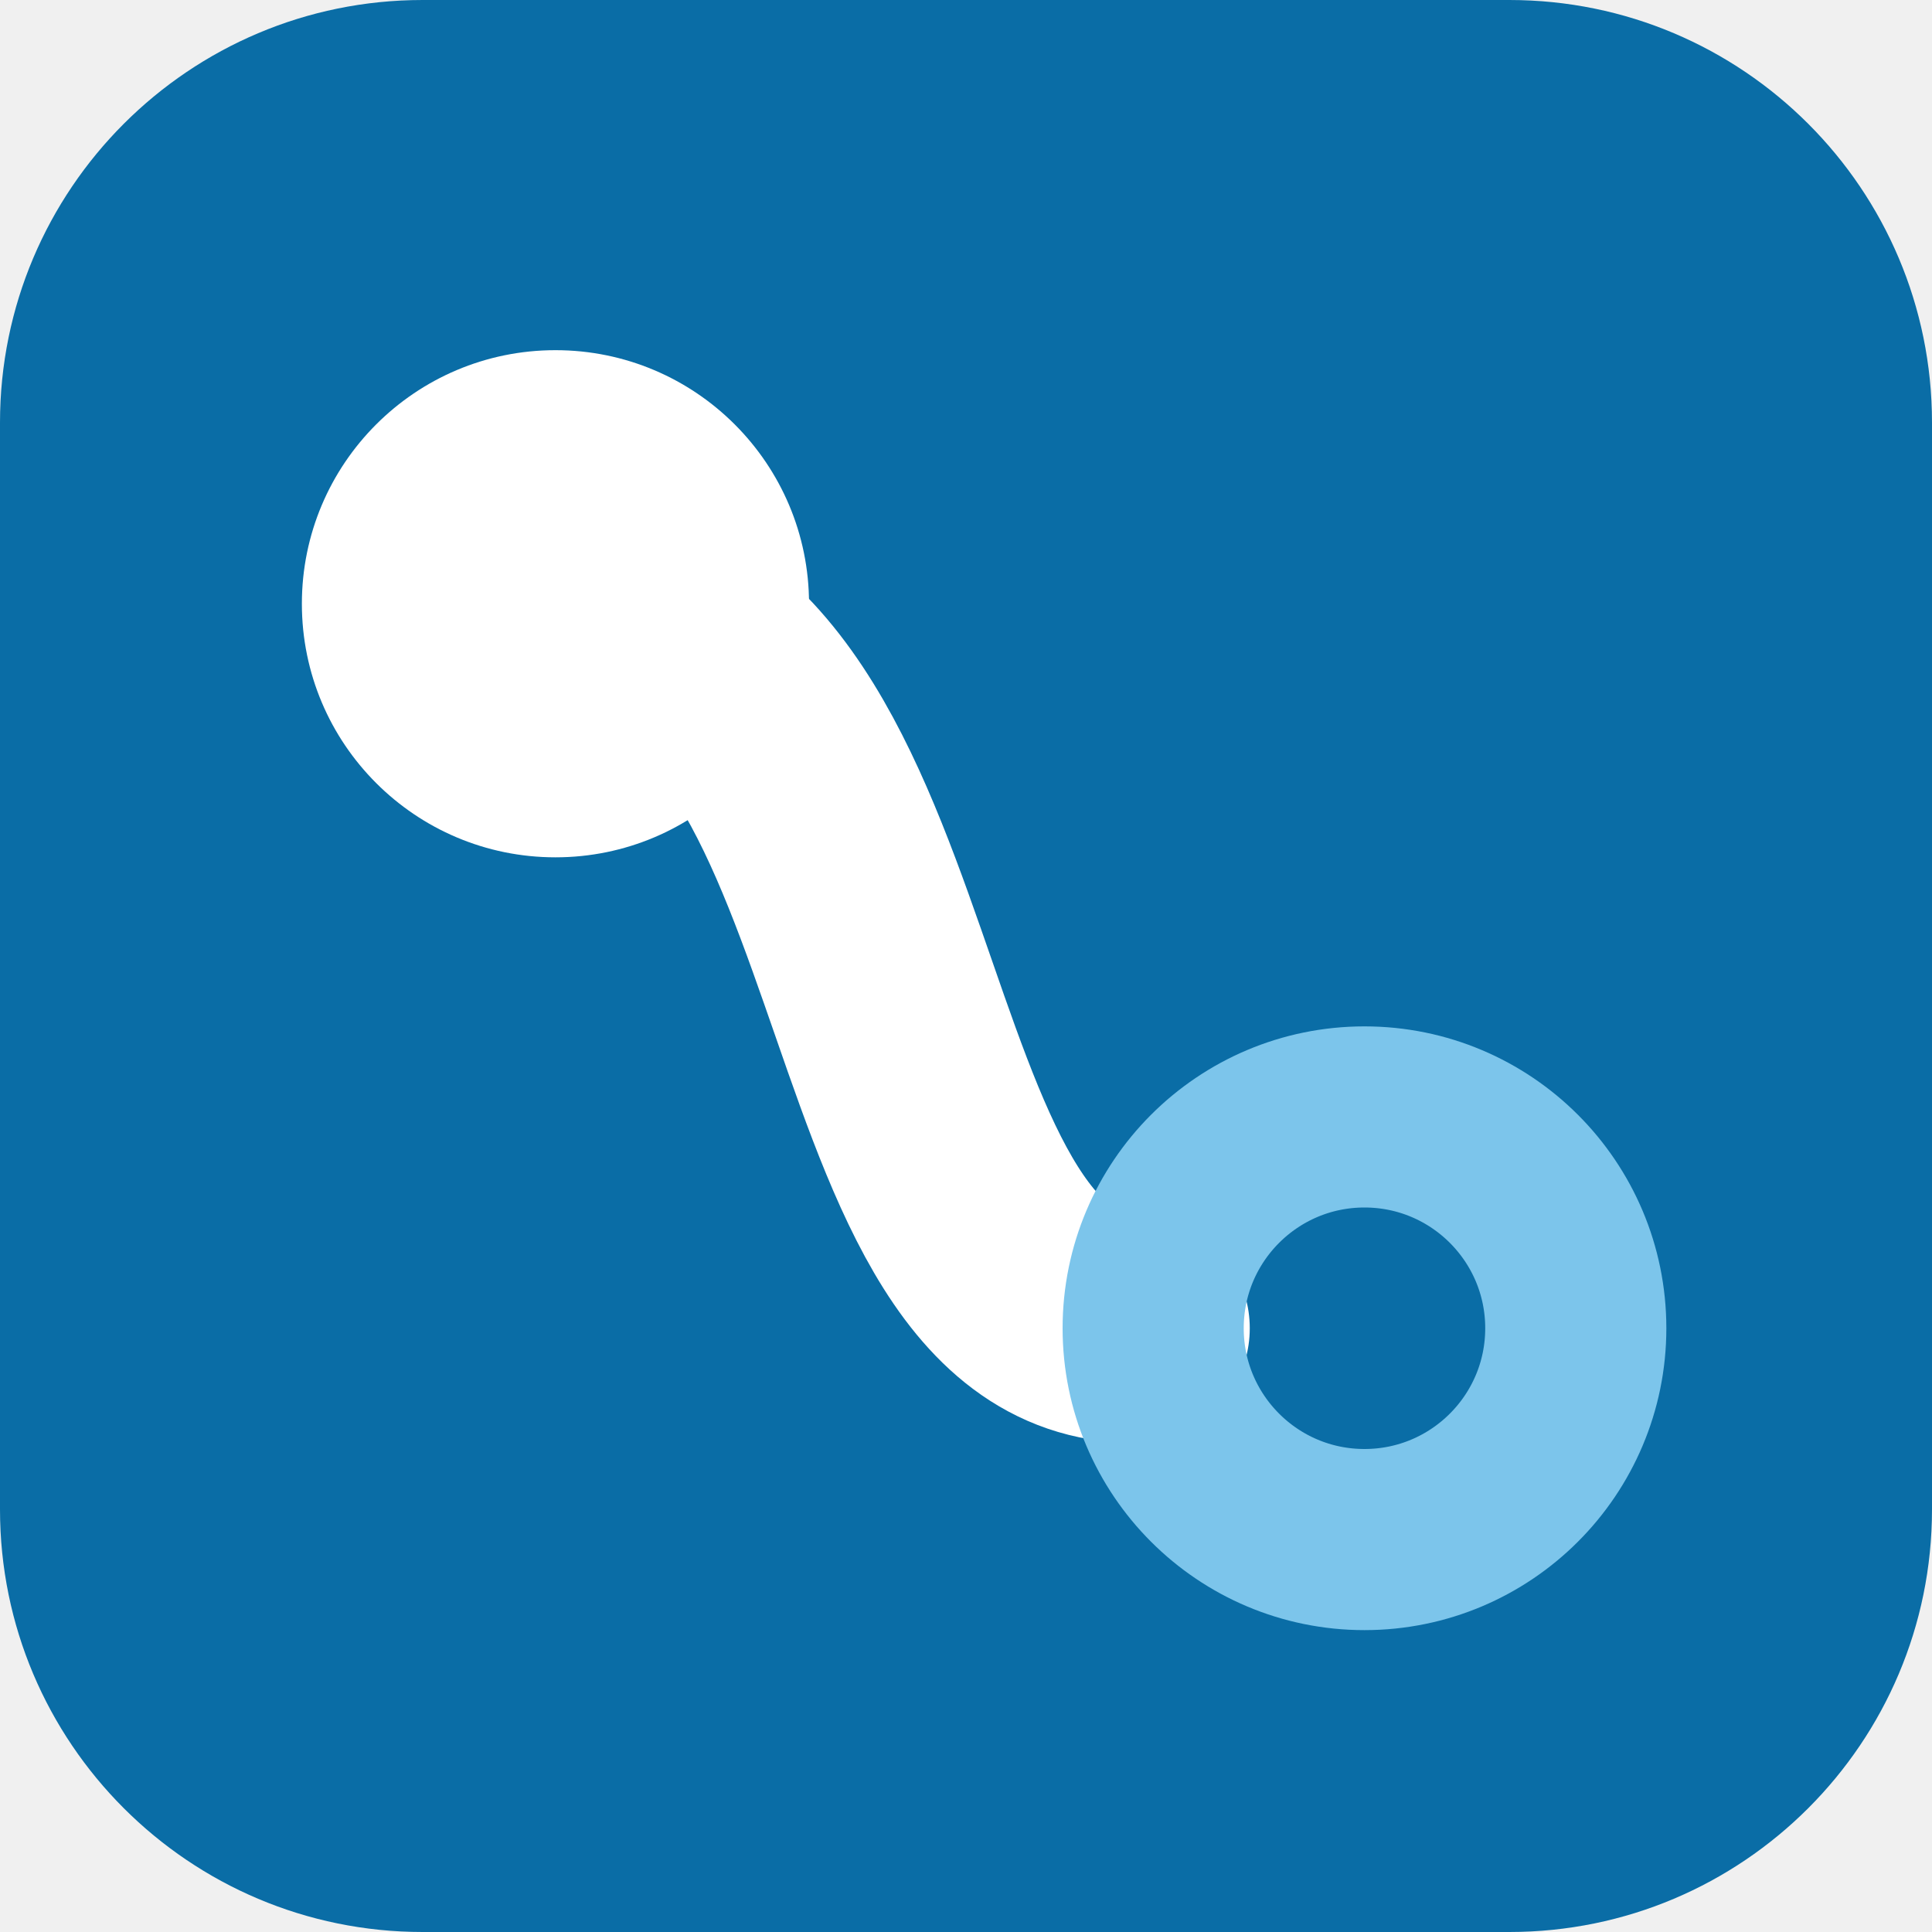
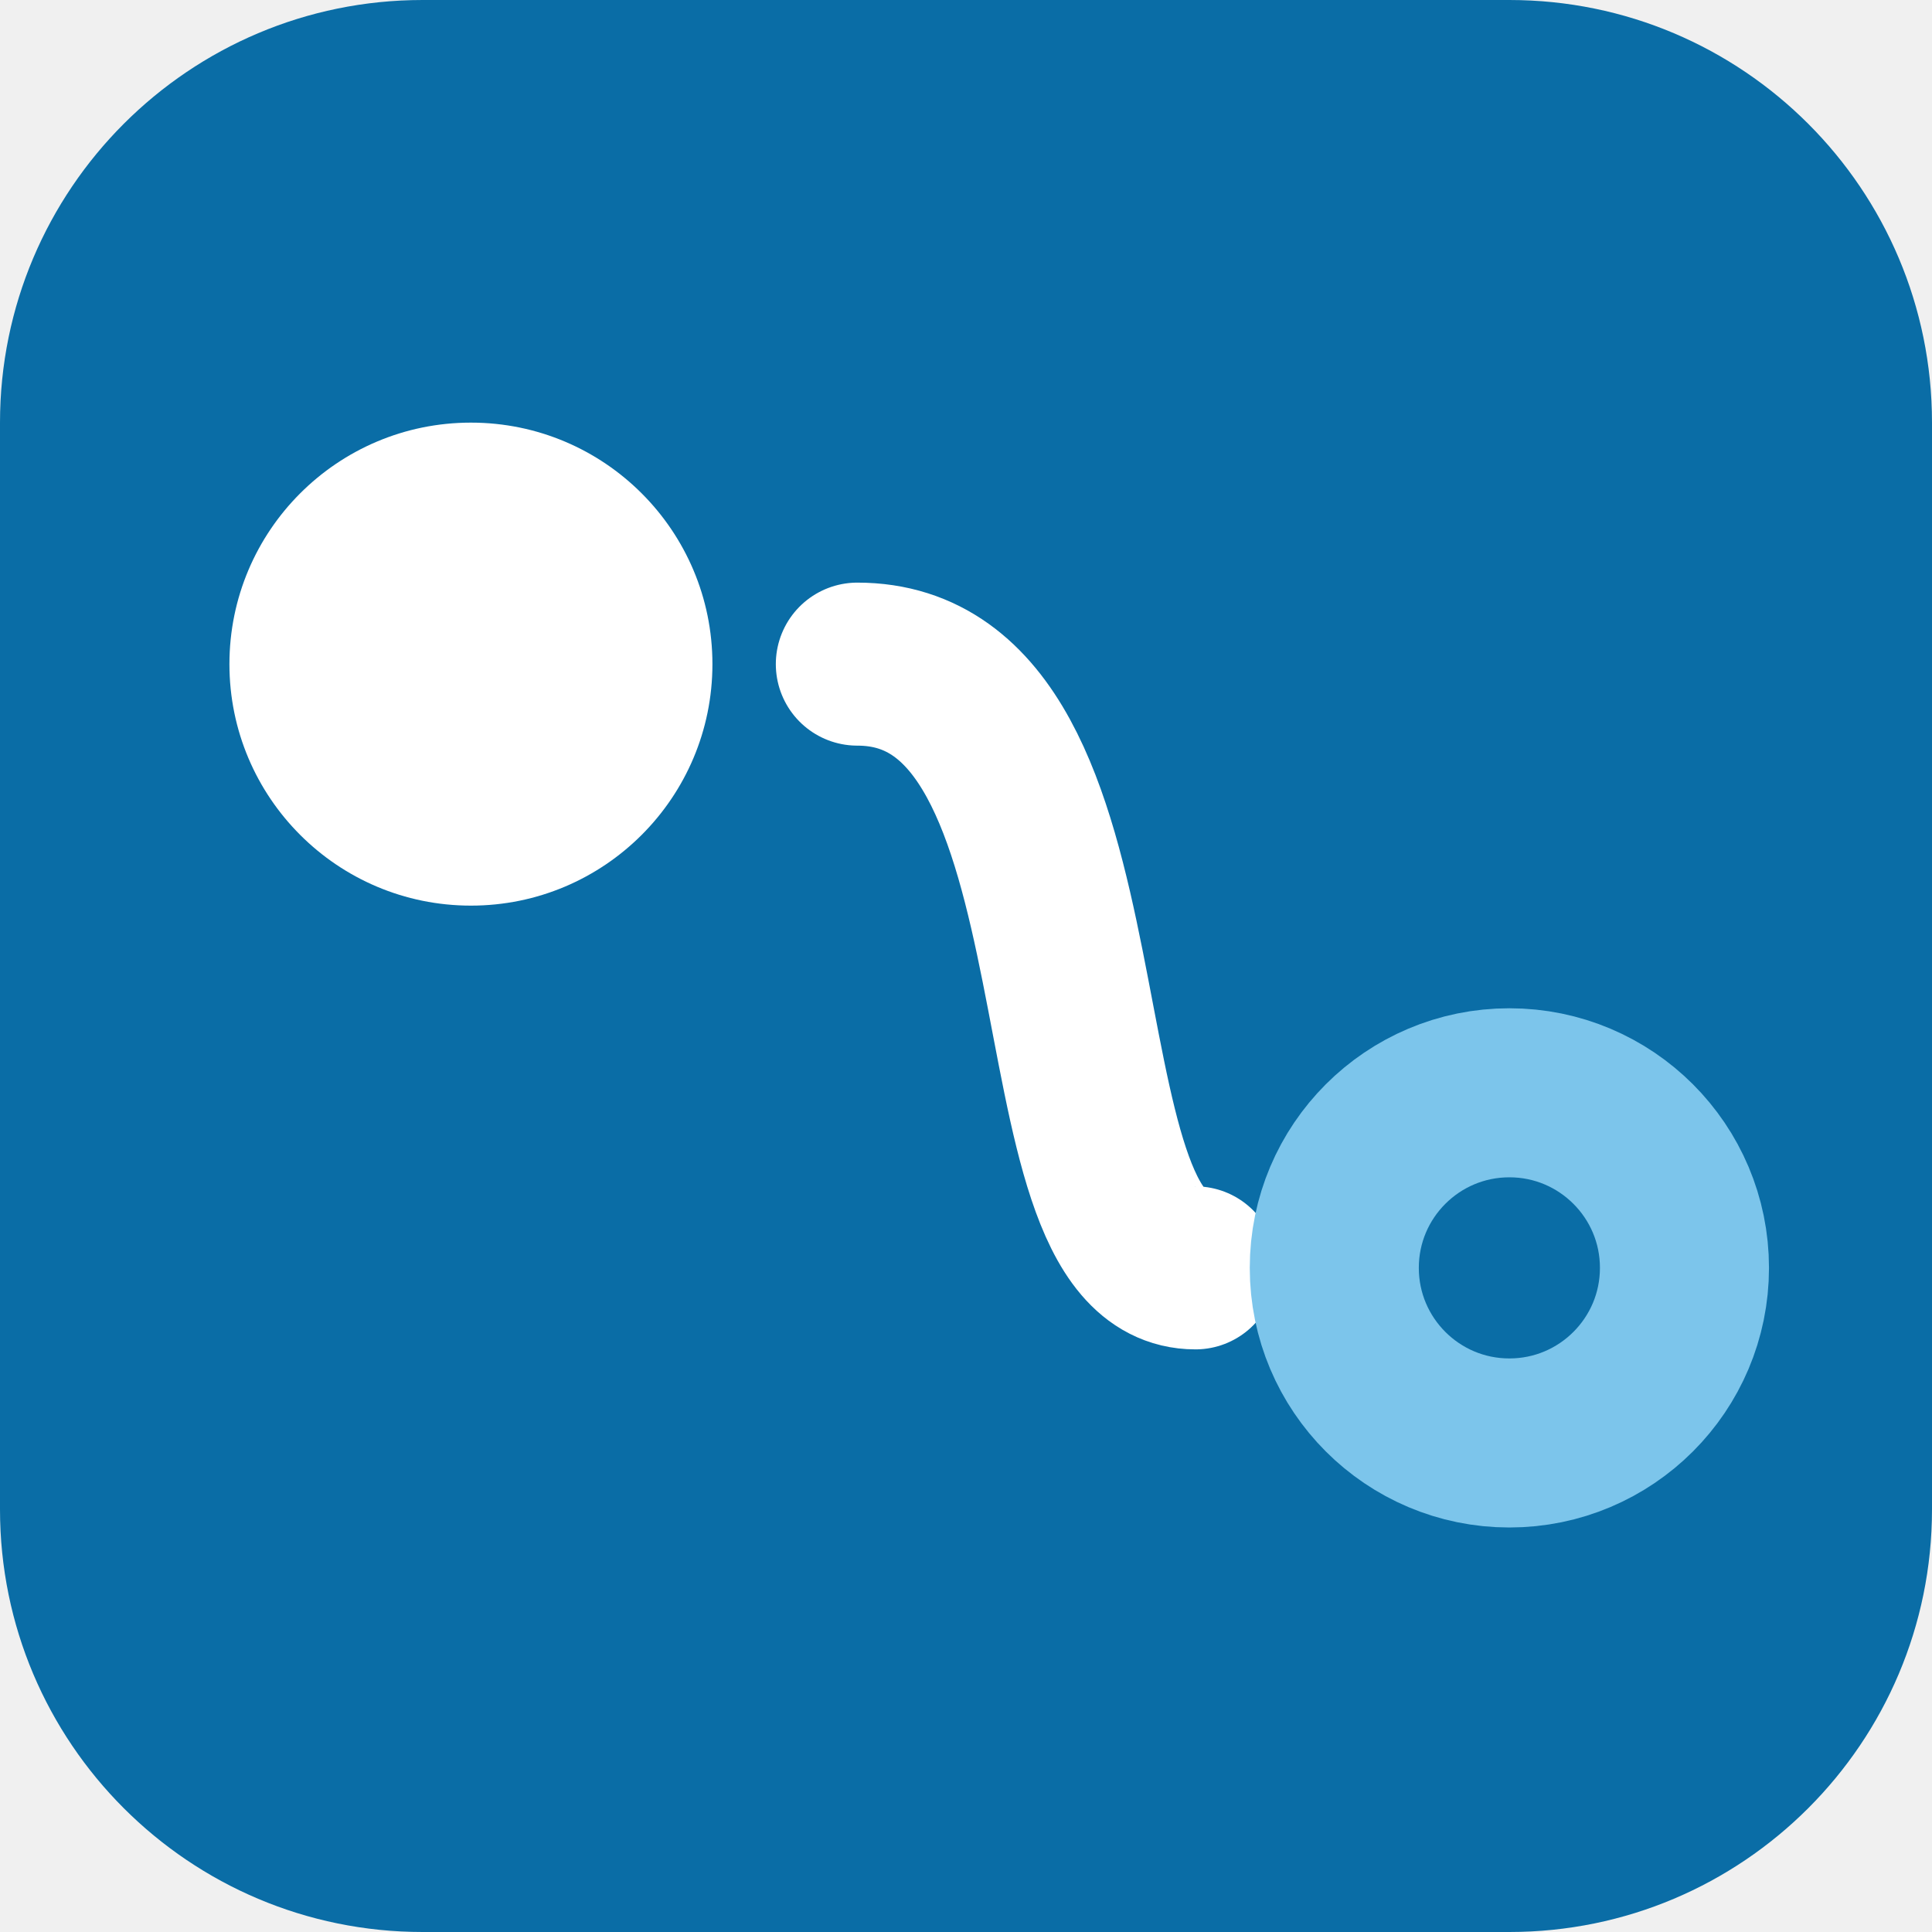
<svg xmlns="http://www.w3.org/2000/svg" viewBox="0 0 16 16" width="16" height="16" role="img" aria-label="Runnel">
  <rect width="16" height="16" rx="3.5" fill="#0A6DA6" />
-   <path d="M4.6 5C7.6 5 7 11 9.4 11" fill="none" stroke="#fff" stroke-width="1.9" stroke-linecap="round" />
-   <circle cx="4.6" cy="5" r="2.1" fill="#fff" />
-   <circle cx="11.3" cy="11" r="1.75" fill="none" stroke="#7CC5EB" stroke-width="1.5" />
+   <circle cx="3.9" cy="5.5" r="2" fill="#fff" />
+   <path d="M7.1 5.5C9.3 5.5 8.5 10.5 9.9 10.5" fill="none" stroke="#fff" stroke-width="1.35" stroke-linecap="round" />
+   <circle cx="12.5" cy="10.5" r="1.45" fill="none" stroke="#7CC5EB" stroke-width="1.4" />
</svg>
